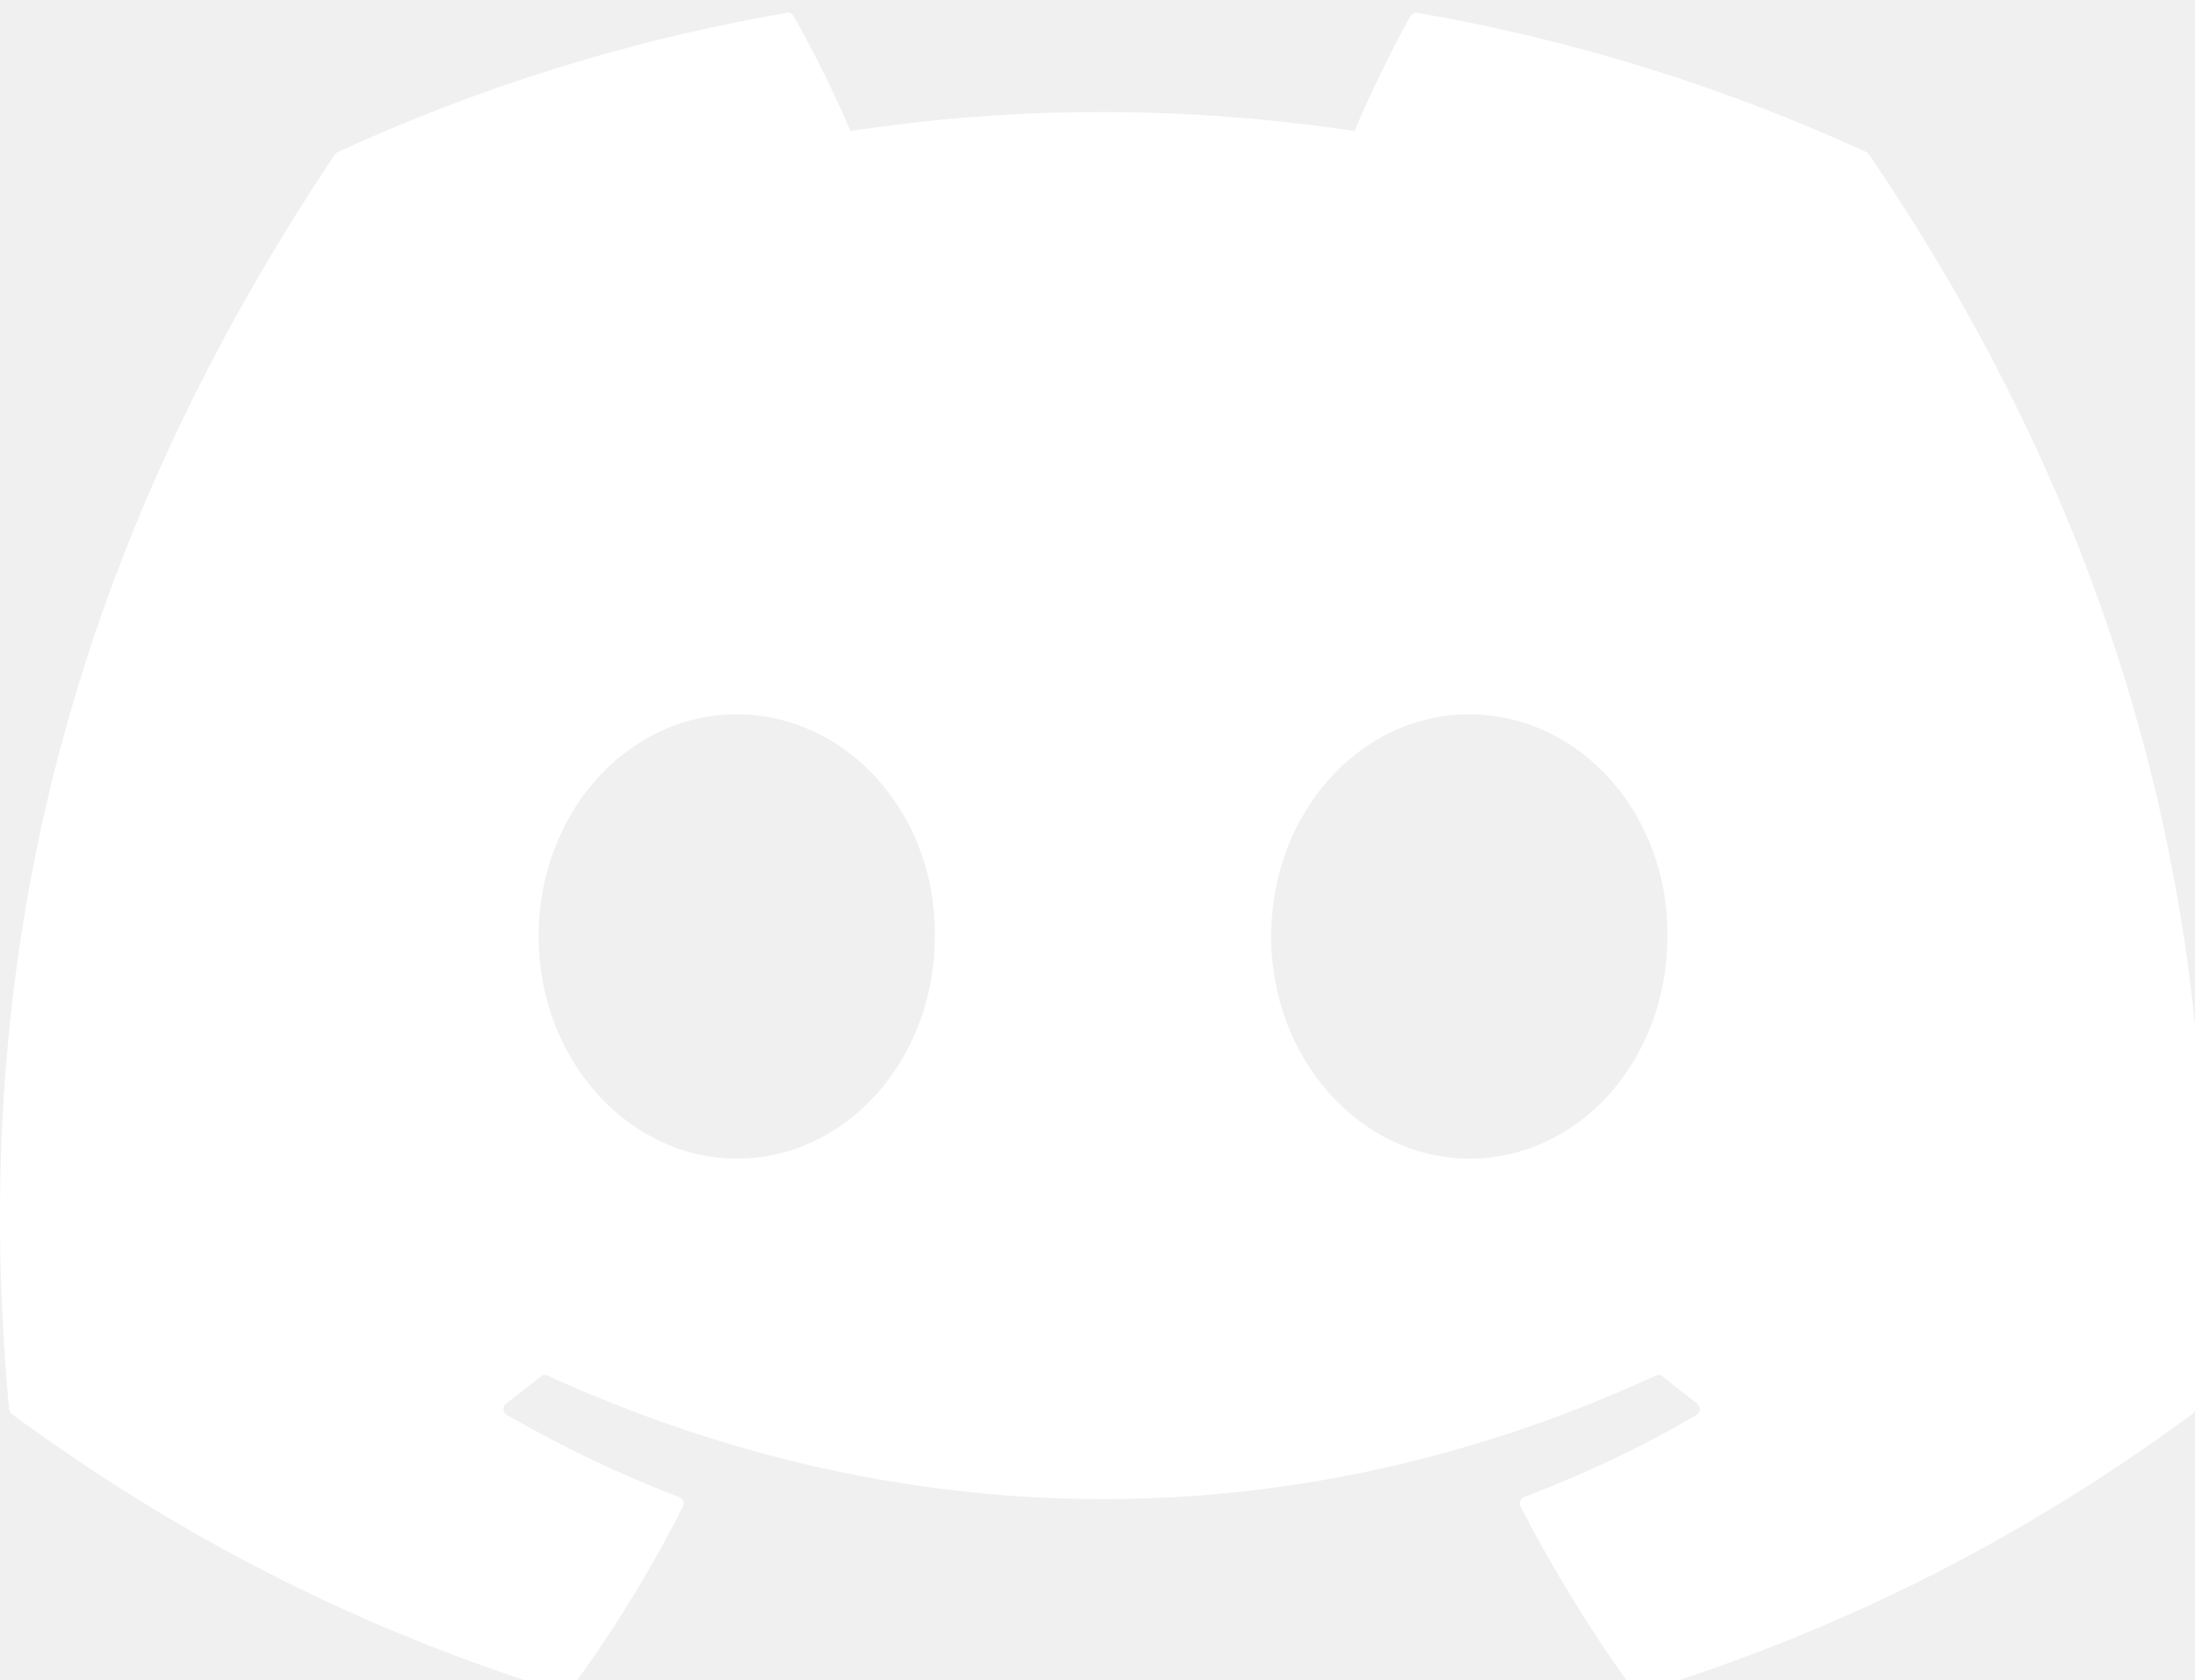
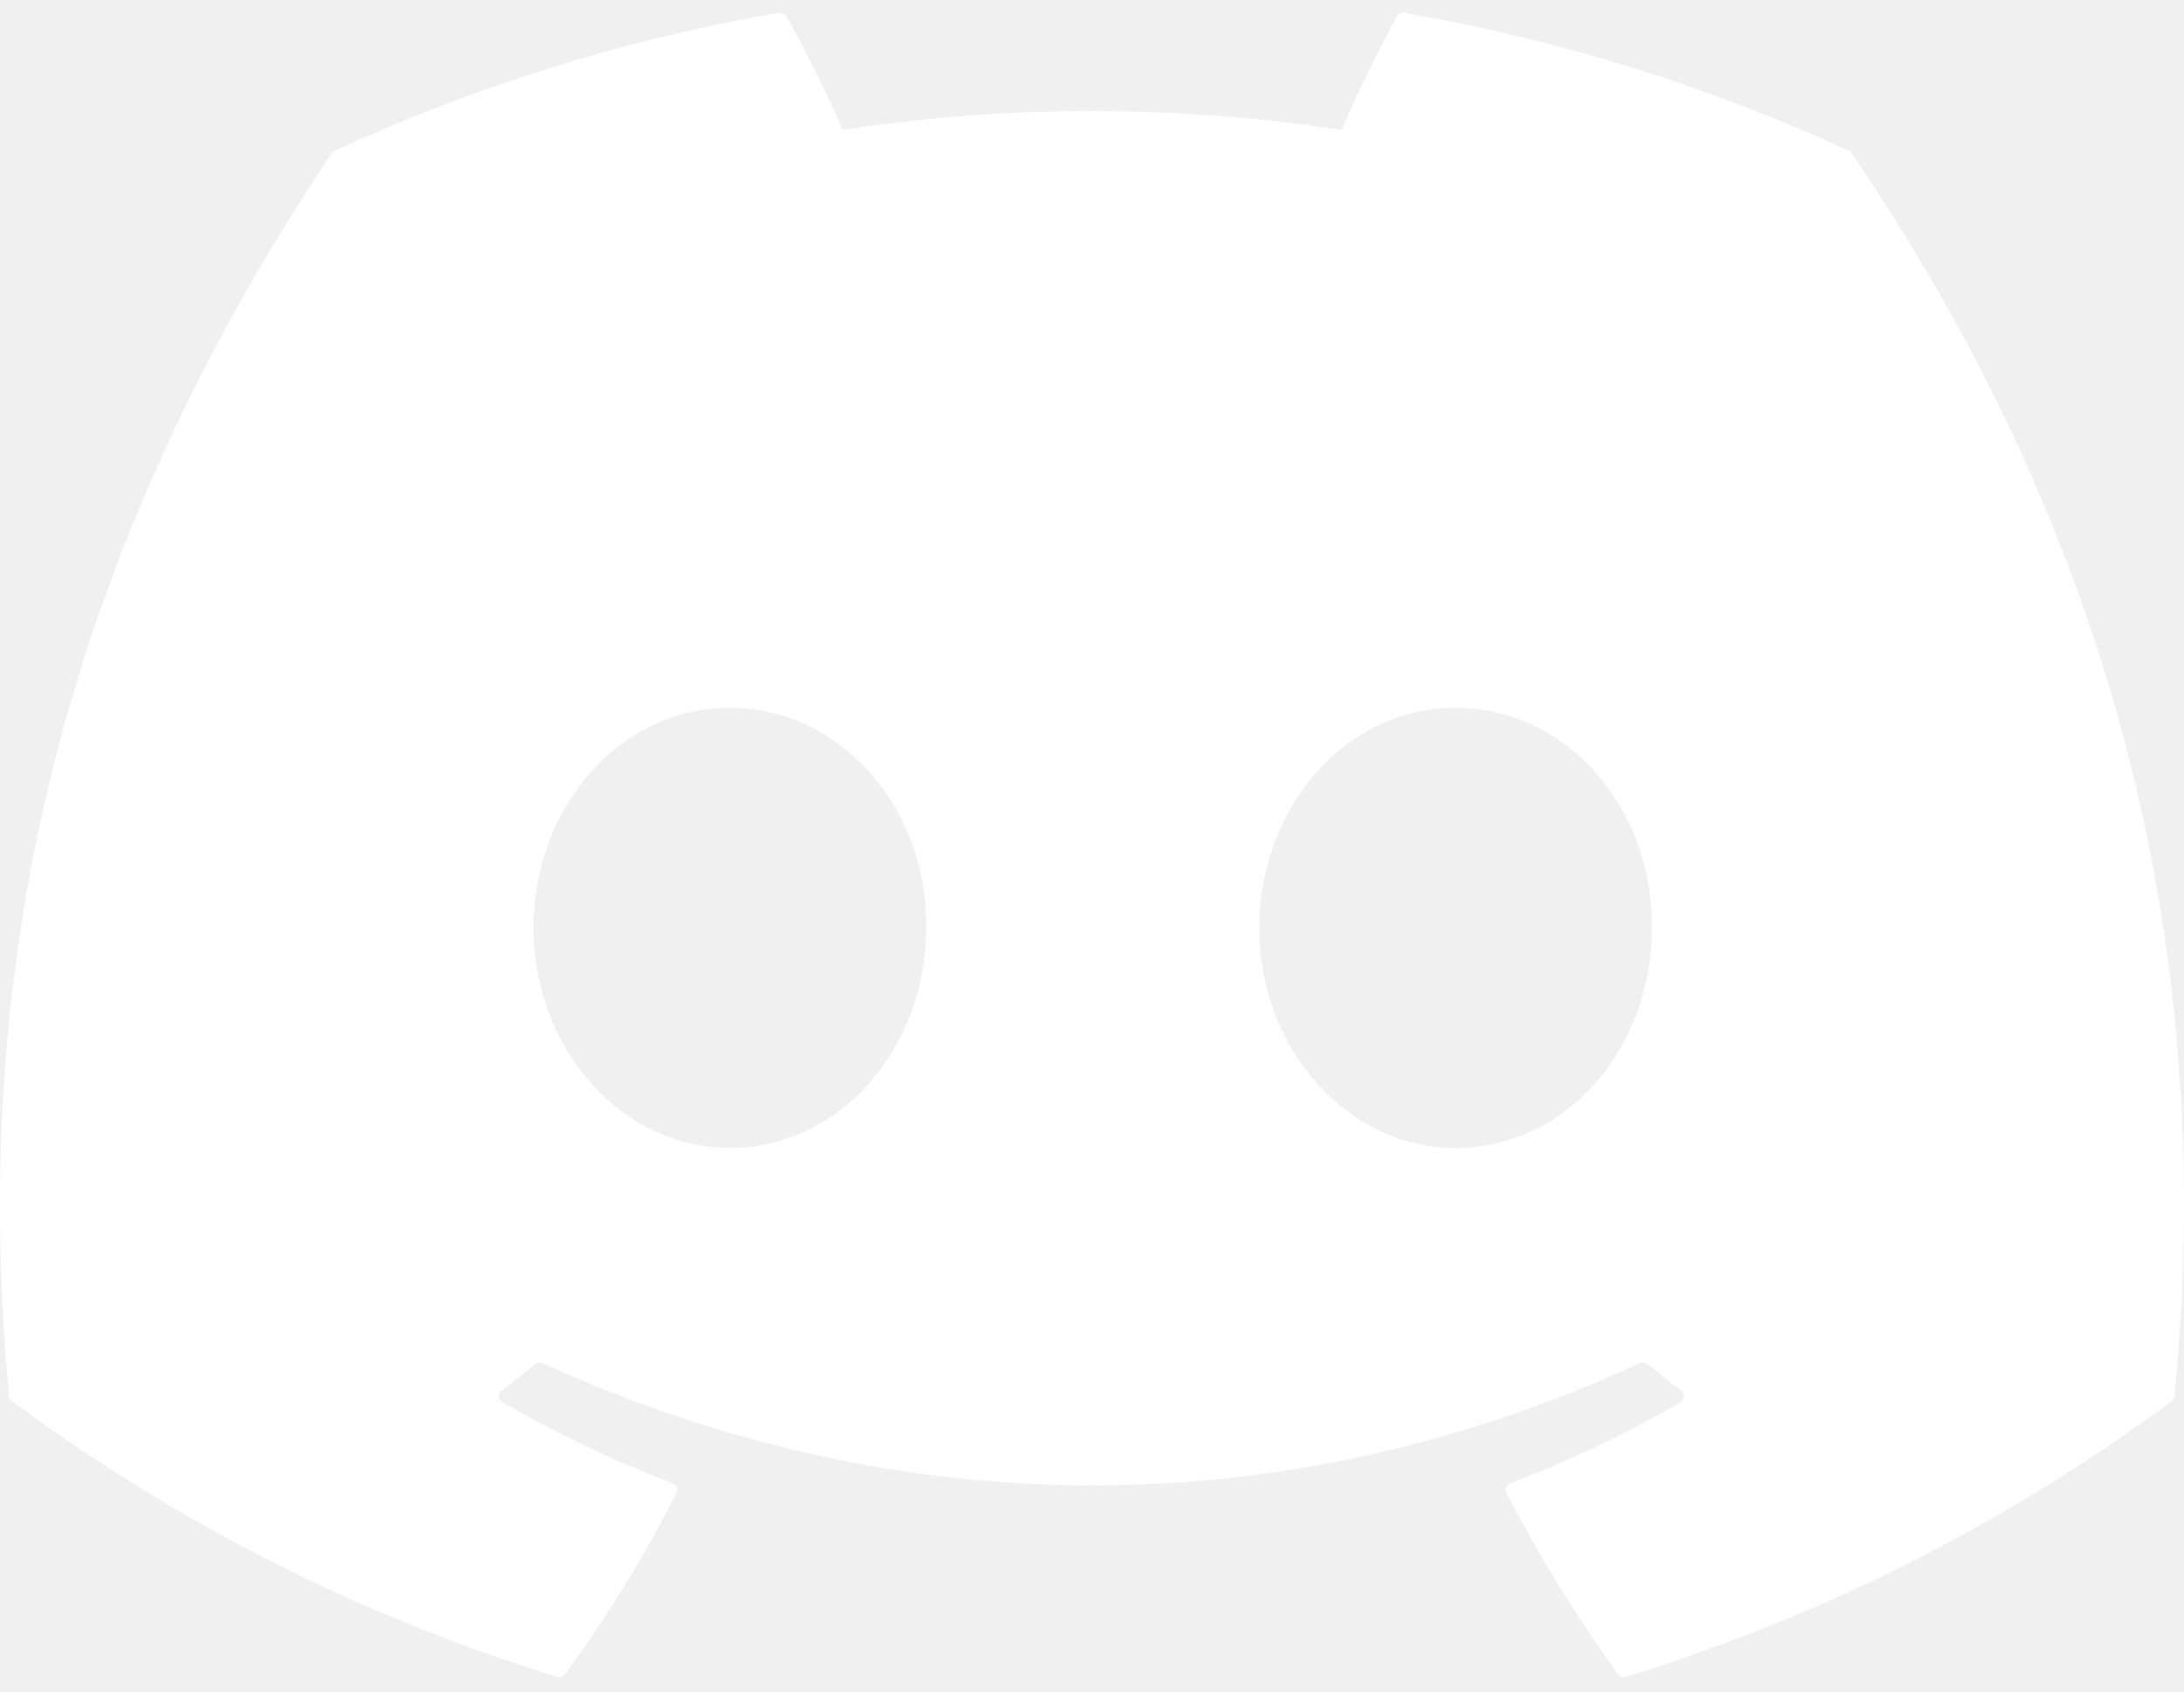
- <svg xmlns="http://www.w3.org/2000/svg">
+ <svg xmlns="http://www.w3.org/2000/svg" width="71" height="55" viewBox="0 0 71 55">
  <path d="M60.105 4.898C55.579 2.821 50.727 1.292 45.653 0.415C45.56 0.399 45.468 0.441 45.42 0.525C44.796 1.635 44.105 3.083 43.621 4.222C38.164 3.405 32.734 3.405 27.389 4.222C26.905 3.058 26.189 1.635 25.562 0.525C25.514 0.444 25.422 0.401 25.329 0.415C20.258 1.289 15.406 2.819 10.878 4.898C10.838 4.915 10.805 4.943 10.783 4.979C1.578 18.731 -0.944 32.144 0.293 45.391C0.299 45.456 0.335 45.518 0.386 45.558C6.459 50.017 12.341 52.725 18.115 54.52C18.207 54.548 18.305 54.514 18.364 54.438C19.73 52.573 20.947 50.606 21.991 48.538C22.052 48.417 21.994 48.273 21.868 48.226C19.937 47.493 18.098 46.6 16.329 45.586C16.189 45.504 16.178 45.304 16.307 45.208C16.679 44.929 17.051 44.639 17.407 44.346C17.471 44.293 17.561 44.281 17.636 44.315C29.256 49.62 41.835 49.62 53.318 44.315C53.394 44.279 53.483 44.29 53.55 44.343C53.906 44.636 54.278 44.929 54.653 45.208C54.782 45.304 54.773 45.504 54.633 45.586C52.865 46.62 51.026 47.493 49.092 48.223C48.966 48.271 48.91 48.417 48.972 48.538C50.038 50.603 51.255 52.57 52.596 54.435C52.652 54.514 52.753 54.548 52.845 54.52C58.646 52.725 64.529 50.017 70.602 45.558C70.655 45.518 70.689 45.459 70.694 45.394C72.175 30.079 68.215 16.776 60.197 4.982C60.177 4.943 60.144 4.915 60.105 4.898ZM23.726 37.325C20.228 37.325 17.345 34.114 17.345 30.169C17.345 26.225 20.172 23.013 23.726 23.013C27.308 23.013 30.163 26.253 30.107 30.169C30.107 34.114 27.28 37.325 23.726 37.325ZM47.318 37.325C43.82 37.325 40.937 34.114 40.937 30.169C40.937 26.225 43.764 23.013 47.318 23.013C50.9 23.013 53.755 26.253 53.699 30.169C53.699 34.114 50.9 37.325 47.318 37.325Z" fill="#ffffff" />
  <clipPath>
    <rect width="71" height="55" fill="white" />
  </clipPath>
</svg>
